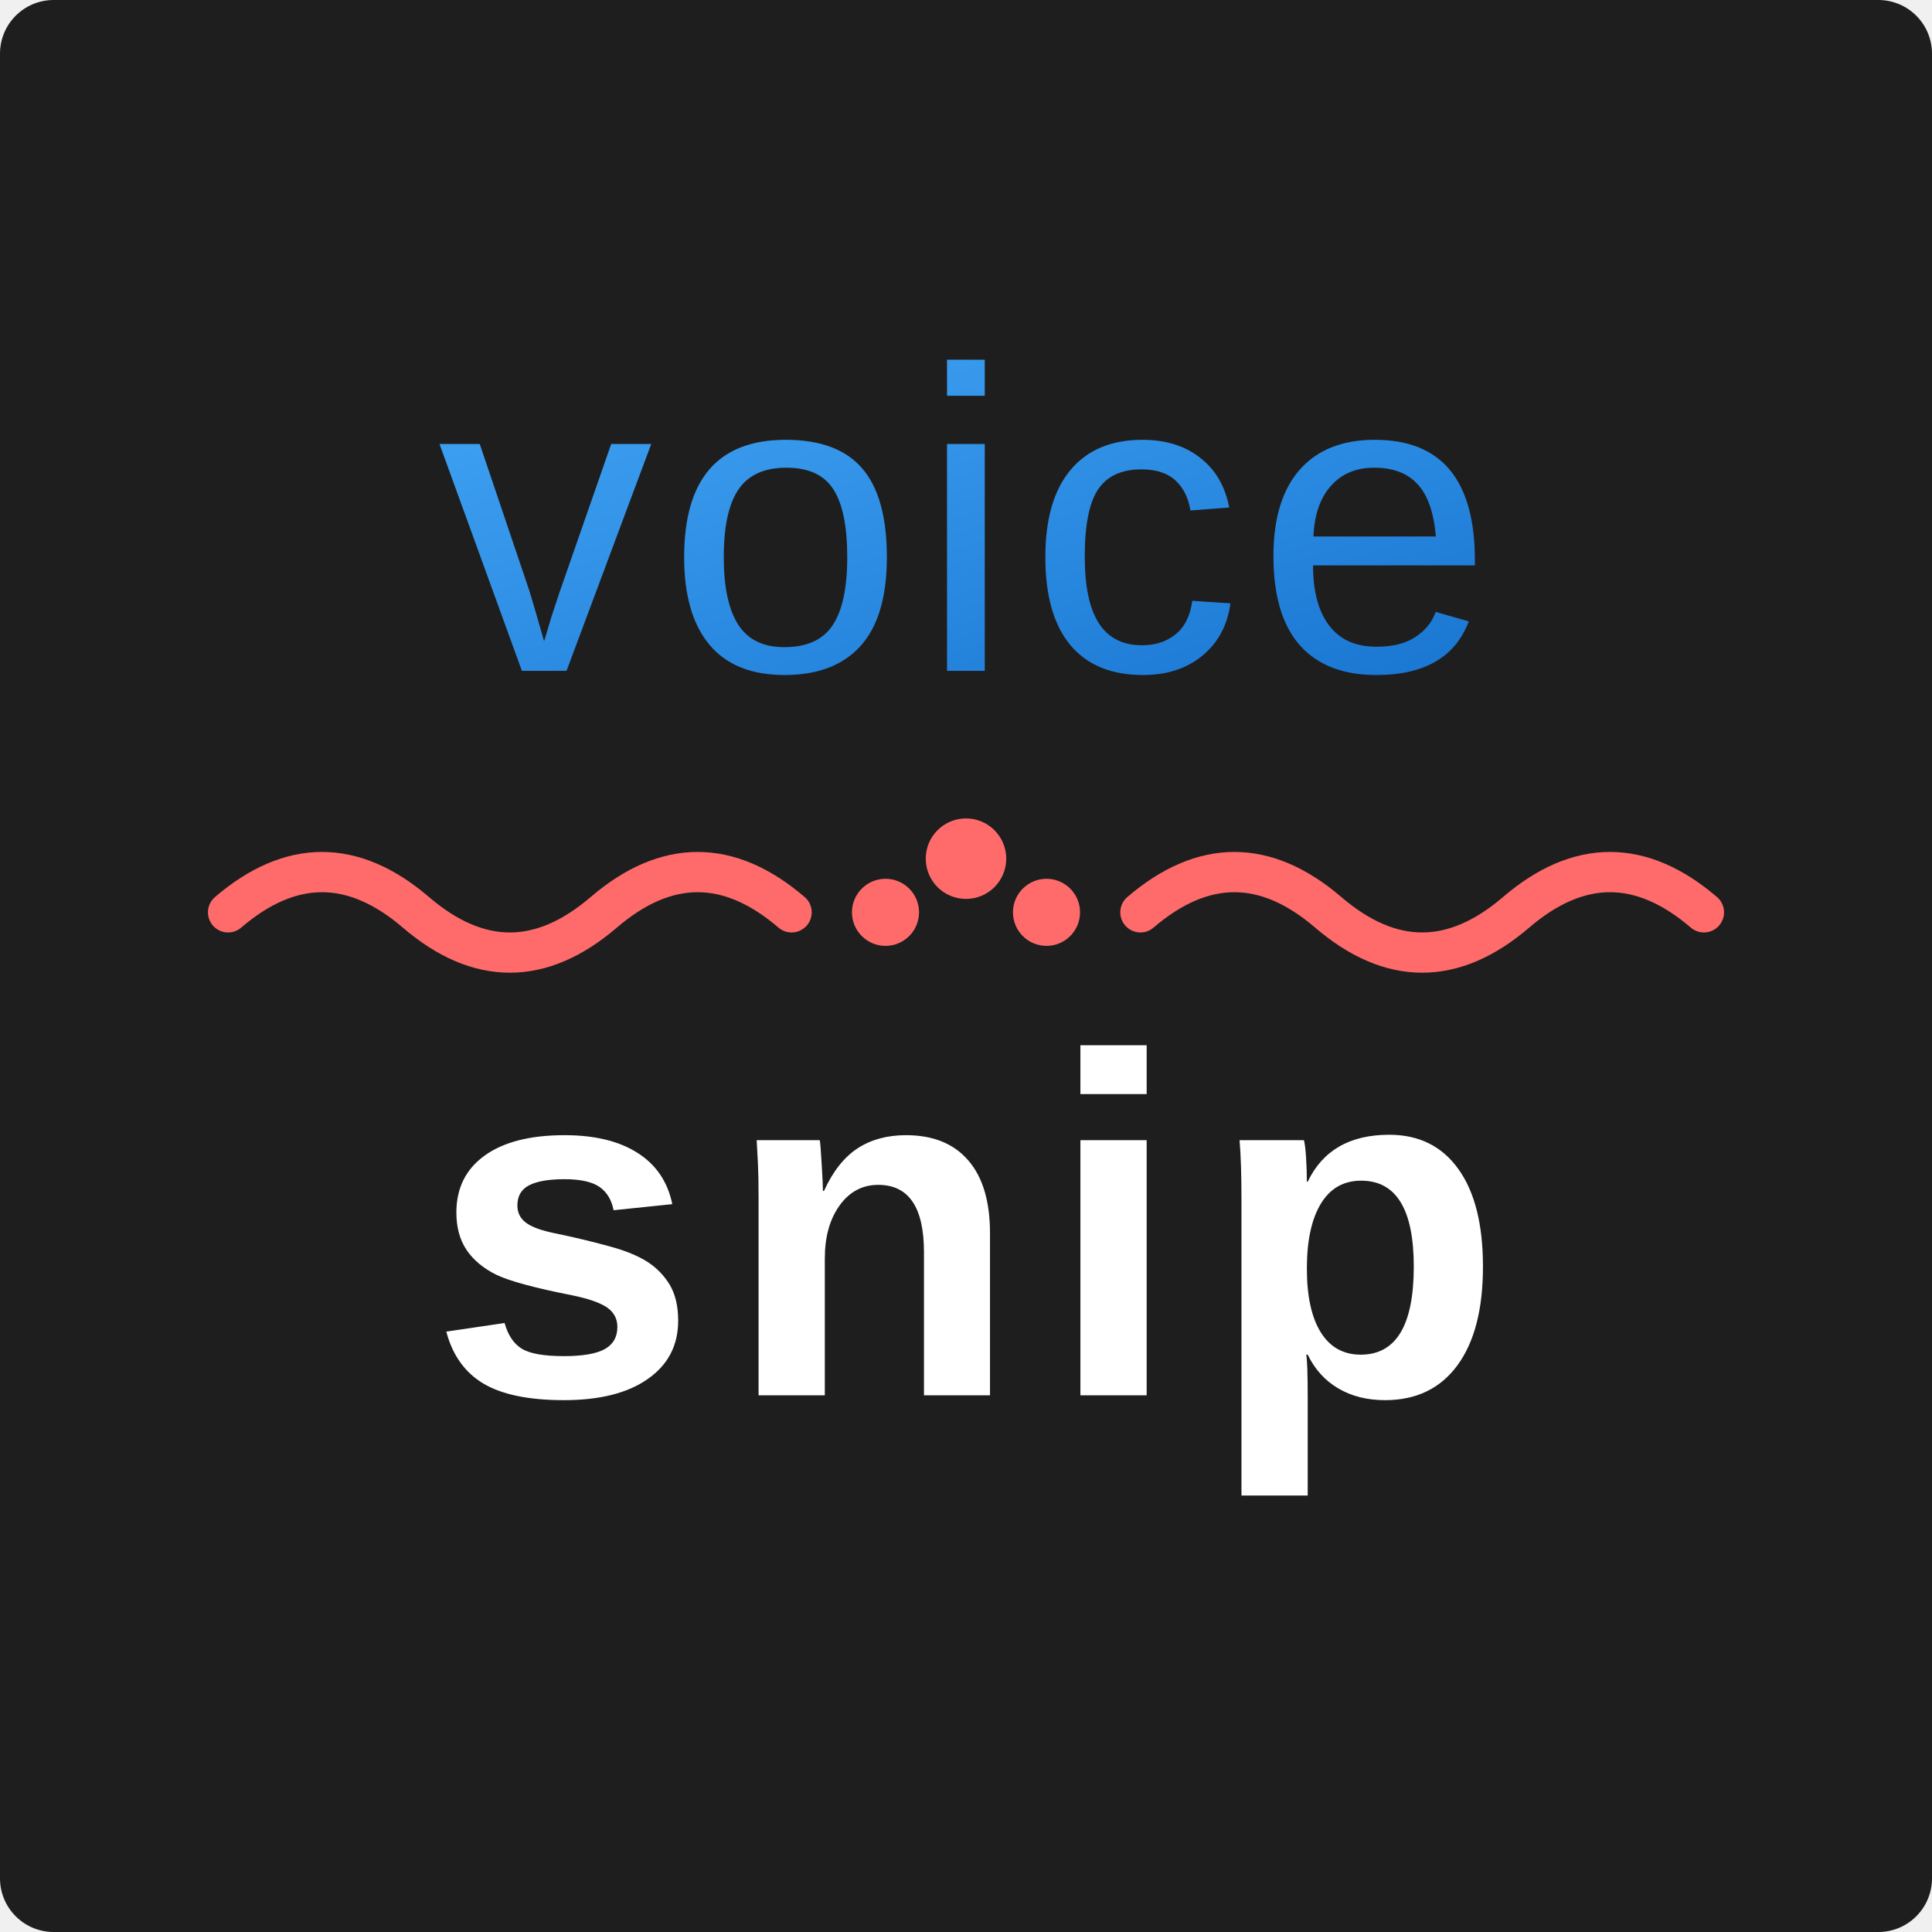
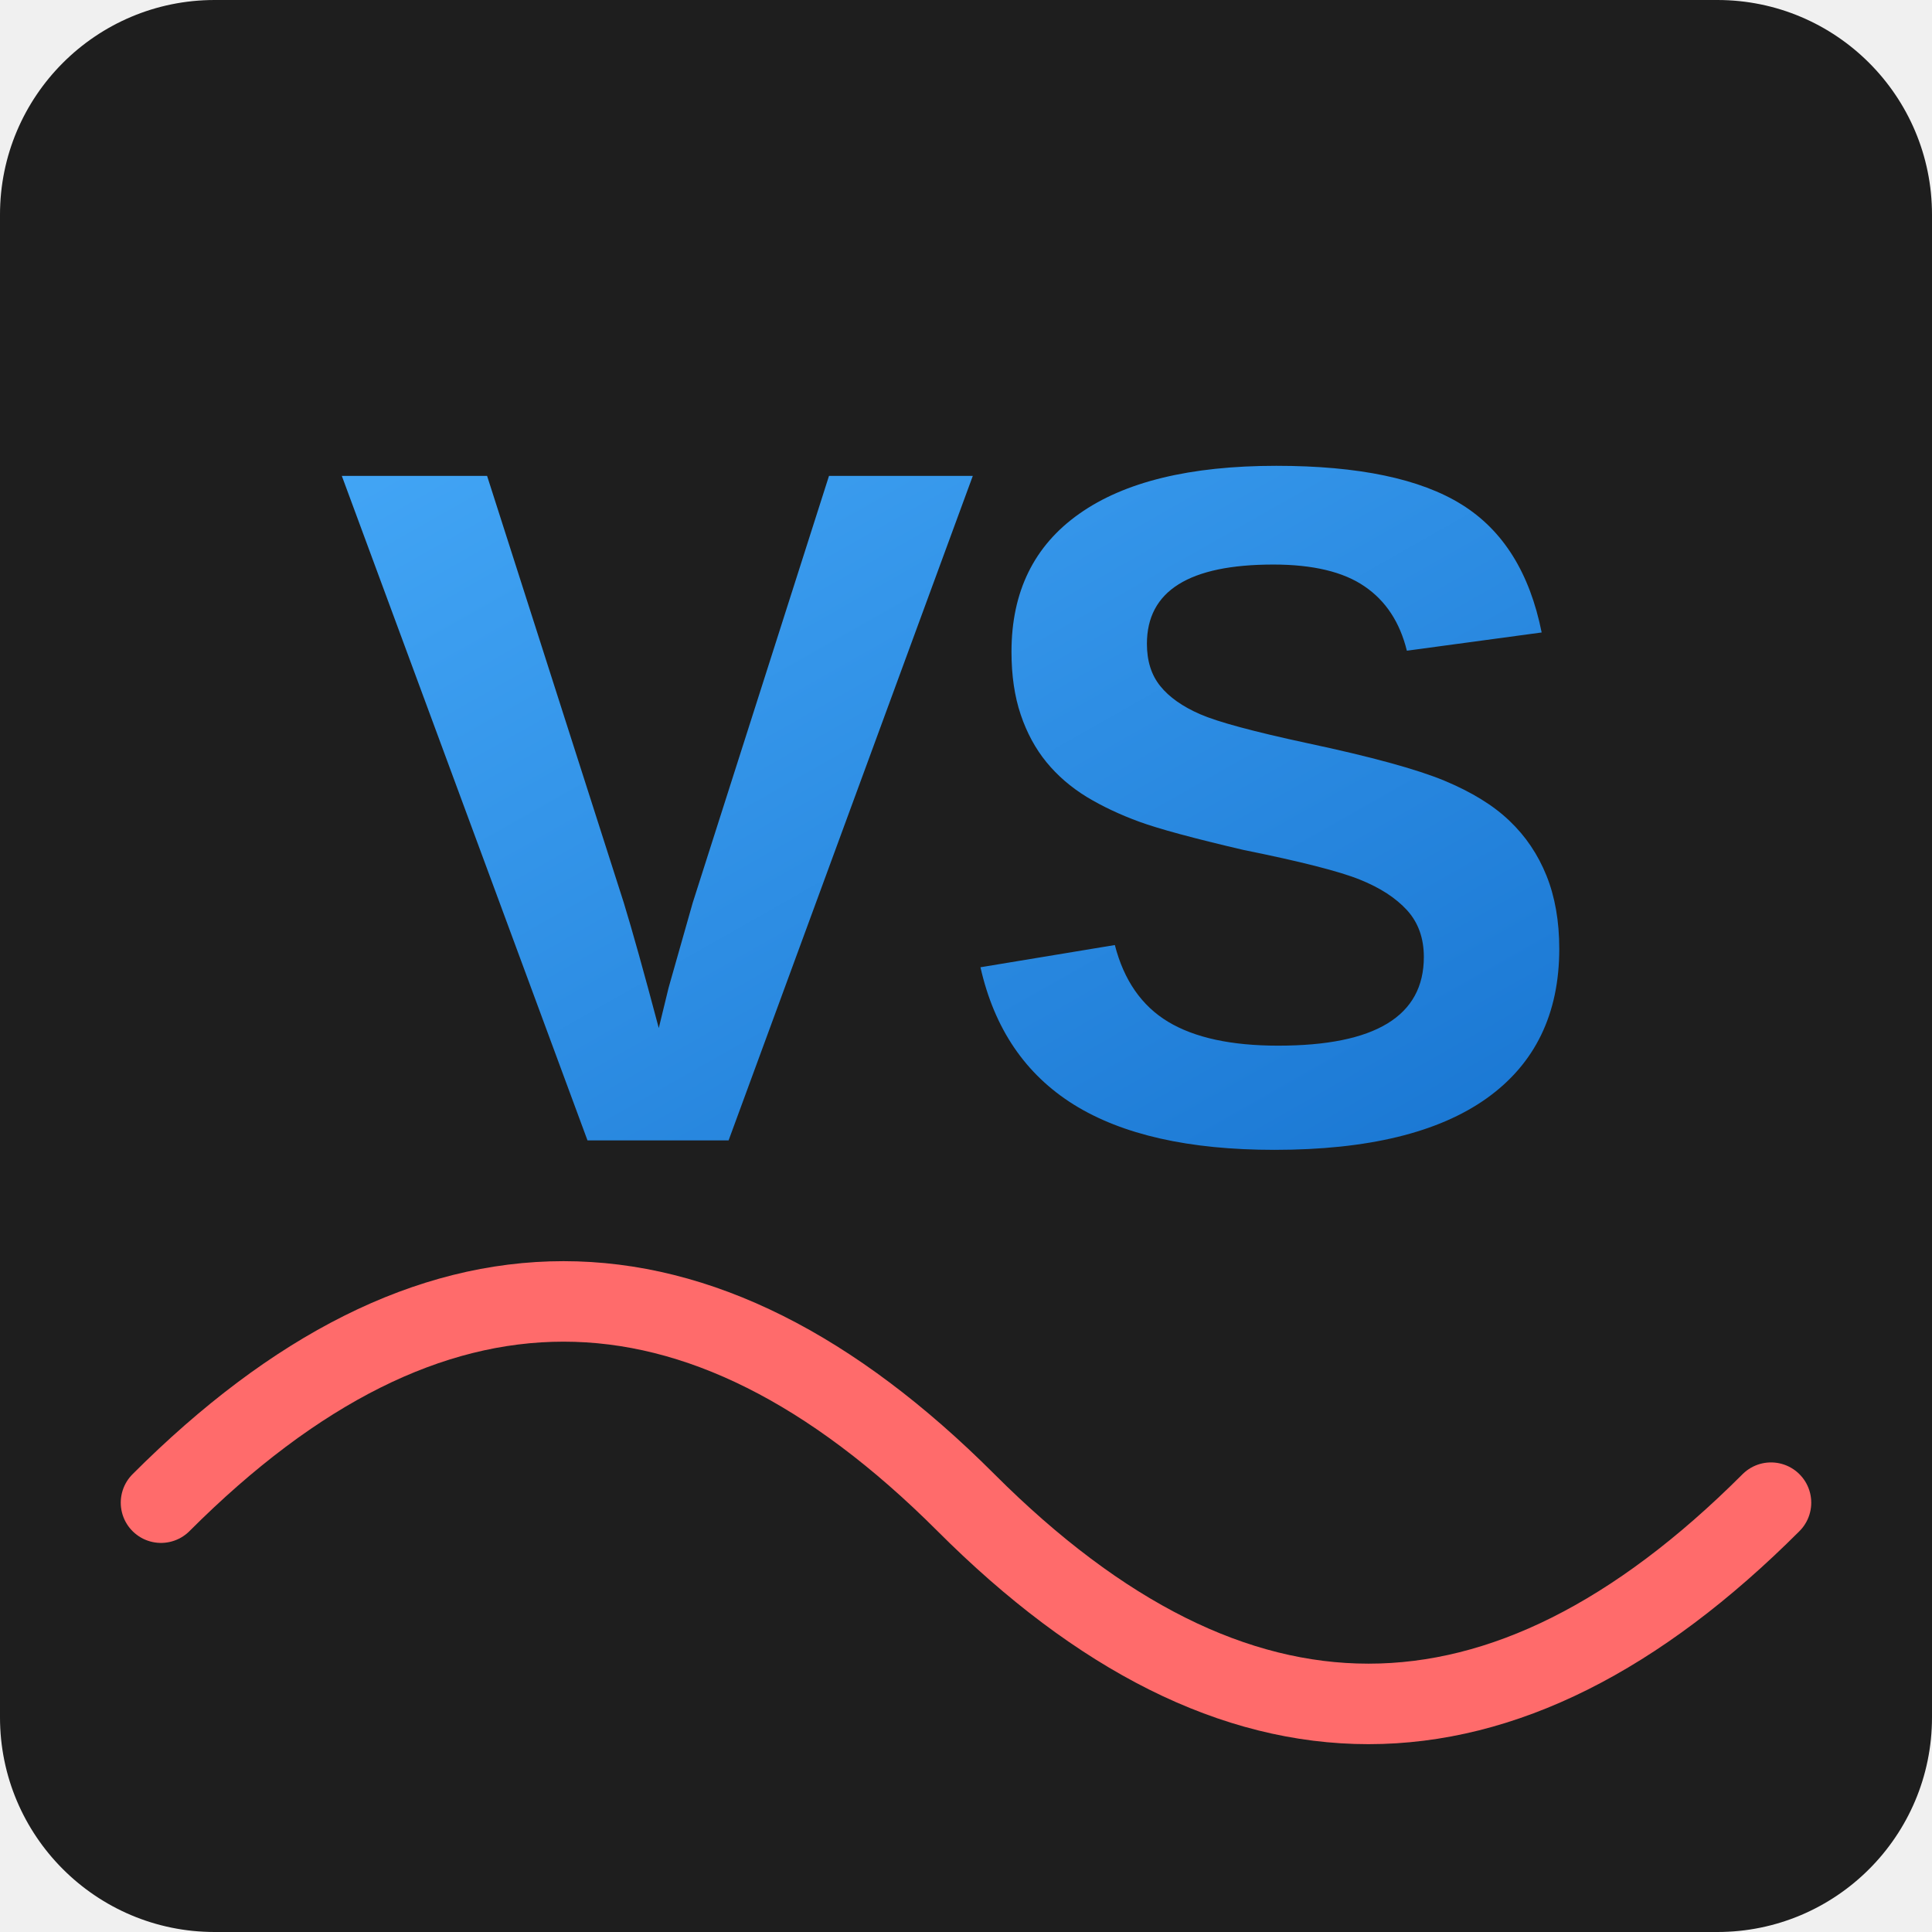
<svg xmlns="http://www.w3.org/2000/svg" viewBox="0 0 144 144" width="144" height="144">
  <defs>
    <linearGradient id="blueGradient" x1="0%" y1="0%" x2="100%" y2="100%">
      <stop offset="0%" style="stop-color:#42A5F5;stop-opacity:1" />
      <stop offset="100%" style="stop-color:#1976D2;stop-opacity:1" />
    </linearGradient>
  </defs>
-   <rect x="0" y="0" width="144" height="144" fill="#1E1E1E" rx="4" />
-   <text x="72" y="50" font-family="Arial, Helvetica, sans-serif" font-size="32" font-weight="400" fill="url(#blueGradient)" text-anchor="middle" letter-spacing="1">voice</text>
-   <g transform="translate(72, 68)">
-     <path d="M -55,0 Q -48,-6 -41,0 T -27,0 T -13,0" stroke="#FF6B6B" stroke-width="3" fill="none" stroke-linecap="round" />
-     <path d="M 13,0 Q 20,-6 27,0 T 41,0 T 55,0" stroke="#FF6B6B" stroke-width="3" fill="none" stroke-linecap="round" />
-     <circle cx="-6" cy="0" r="2.5" fill="#FF6B6B" />
-     <circle cx="0" cy="-4" r="3" fill="#FF6B6B" />
-     <circle cx="6" cy="0" r="2.5" fill="#FF6B6B" />
-   </g>
-   <text x="72" y="104" font-family="Arial, Helvetica, sans-serif" font-size="36" font-weight="700" fill="#FFFFFF" text-anchor="middle" letter-spacing="2">snip</text>
+   <rect x="0" y="0" width="144" height="144" fill="#1E1E1E" rx="16" />
+   <text x="72" y="85" font-family="Arial Black, Arial, Helvetica, sans-serif" font-size="72" font-weight="900" fill="url(#blueGradient)" text-anchor="middle" letter-spacing="-2">VS</text>
+   <path d="M 12,112            C 32,92 52,92 72,112            C 92,132 112,132 132,112" stroke="#FF6B6B" stroke-width="6" fill="none" stroke-linecap="round" />
</svg>
